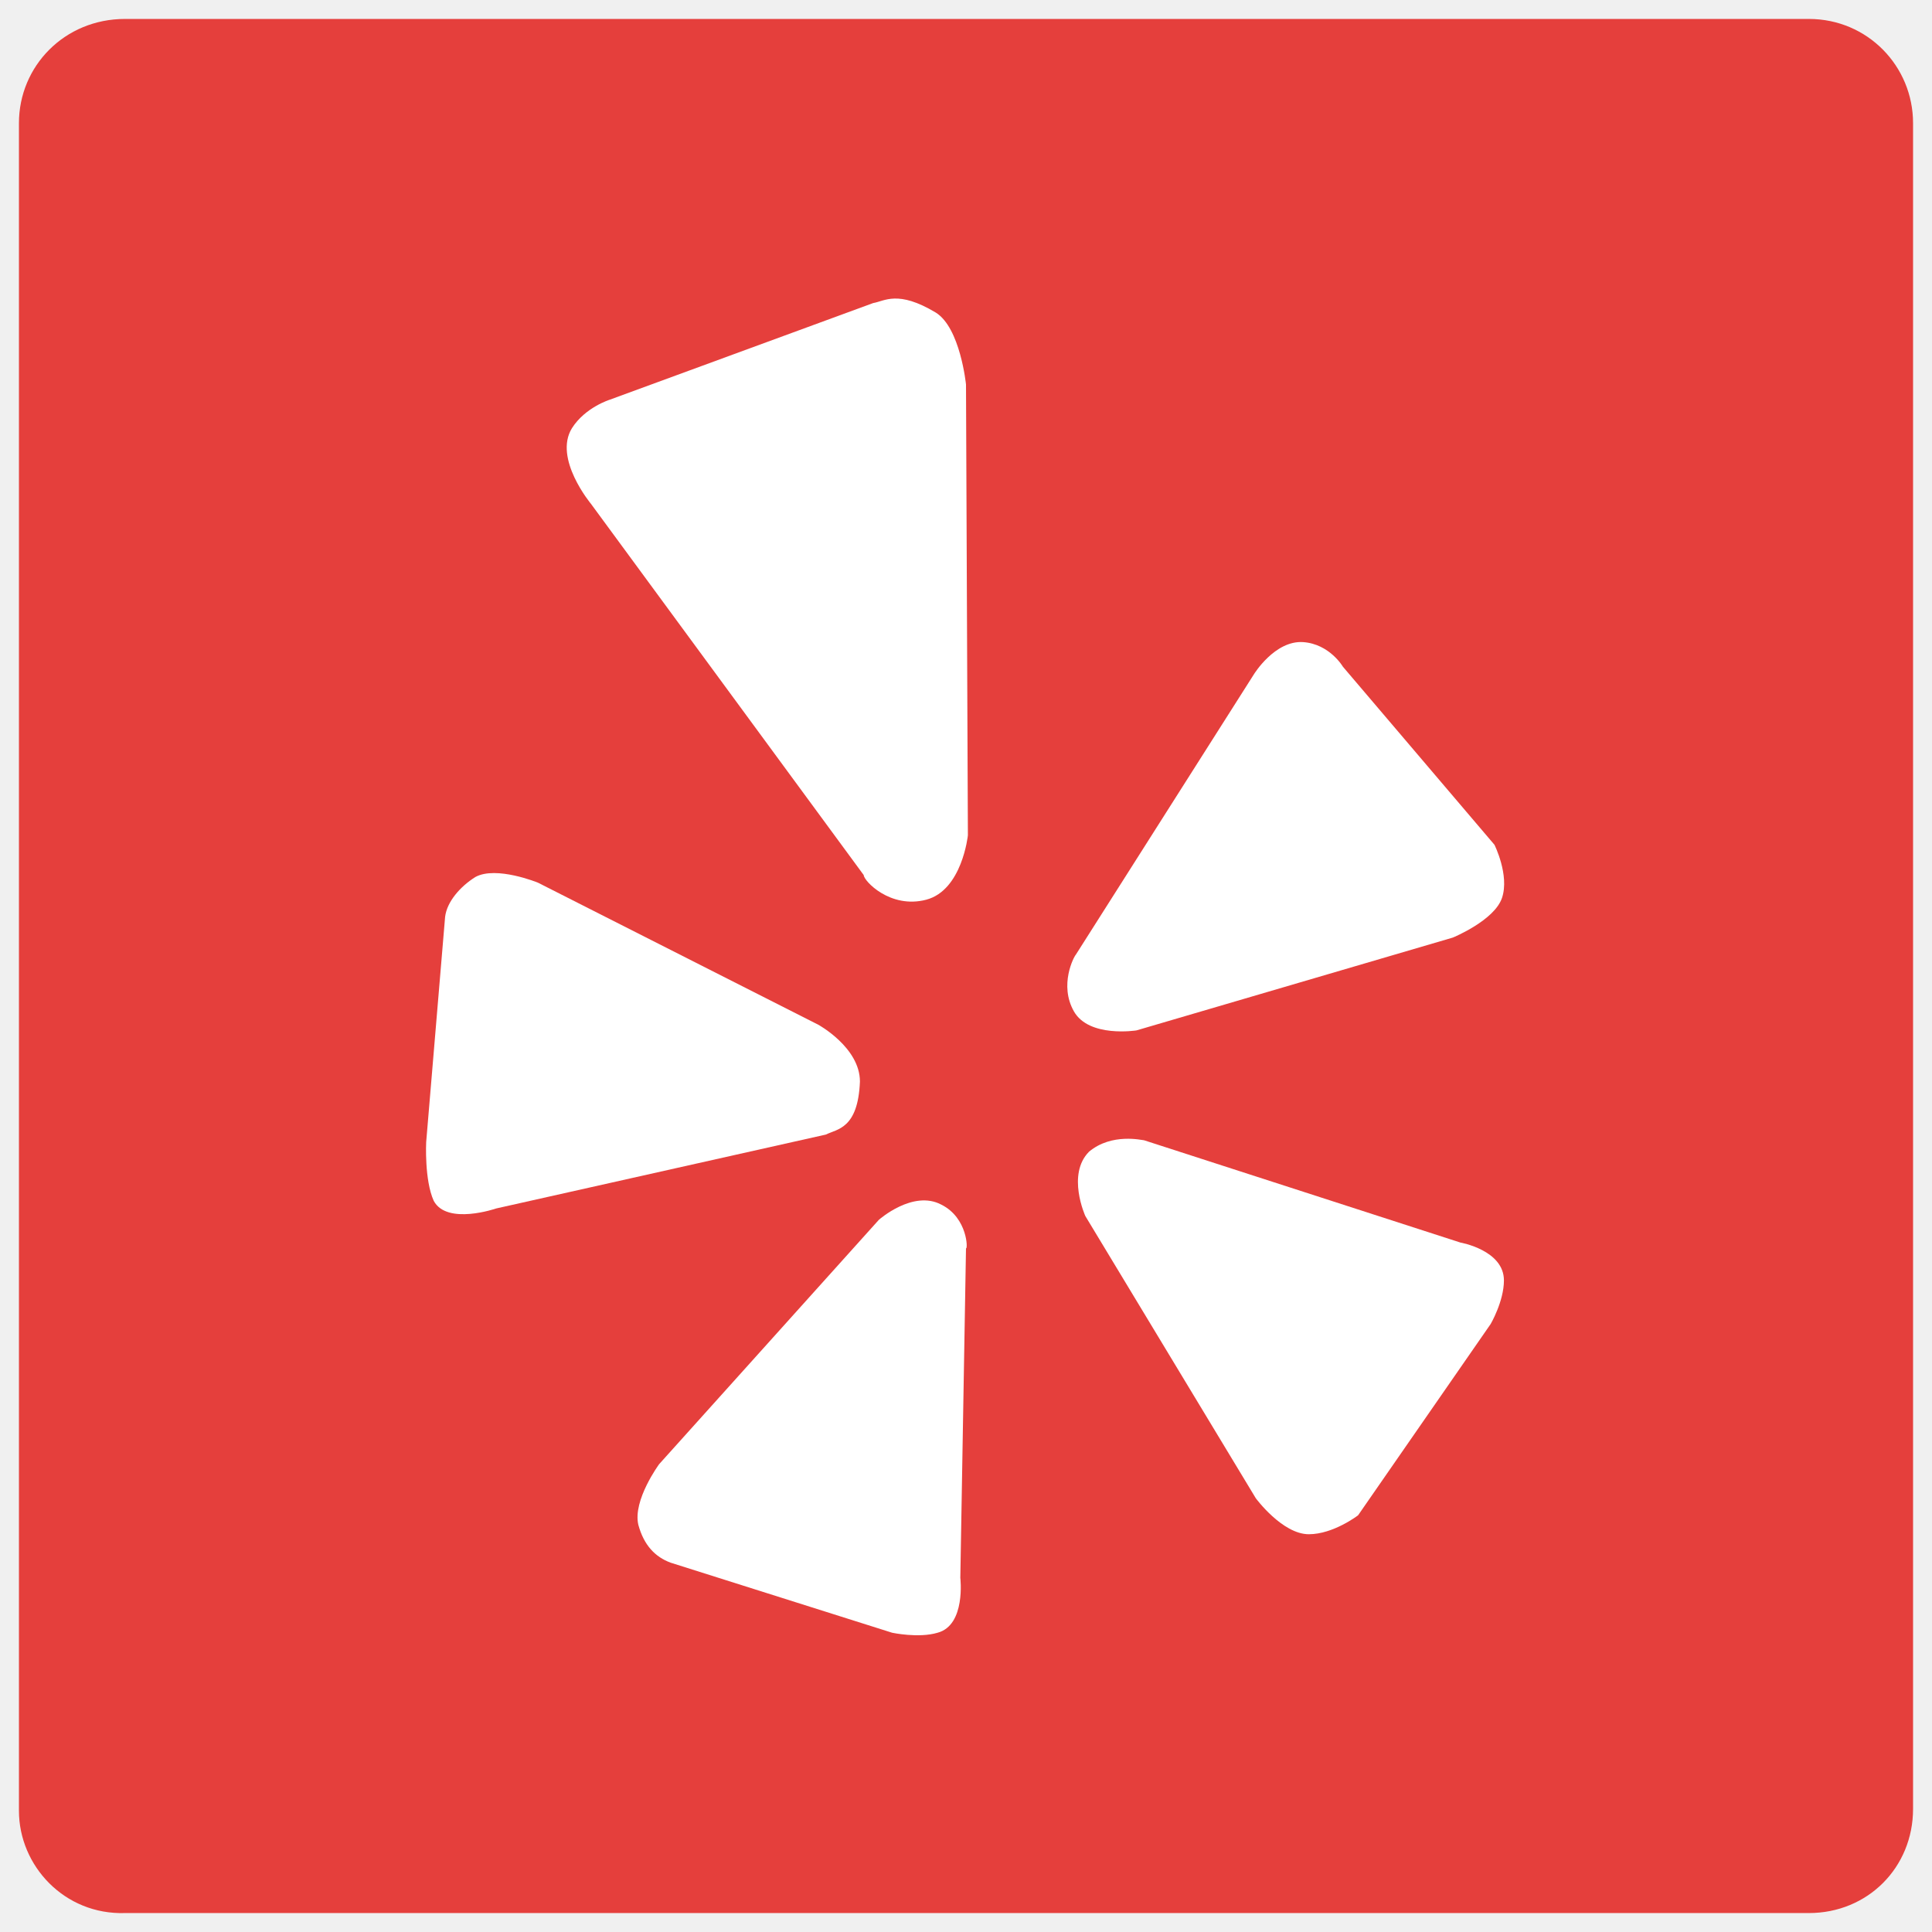
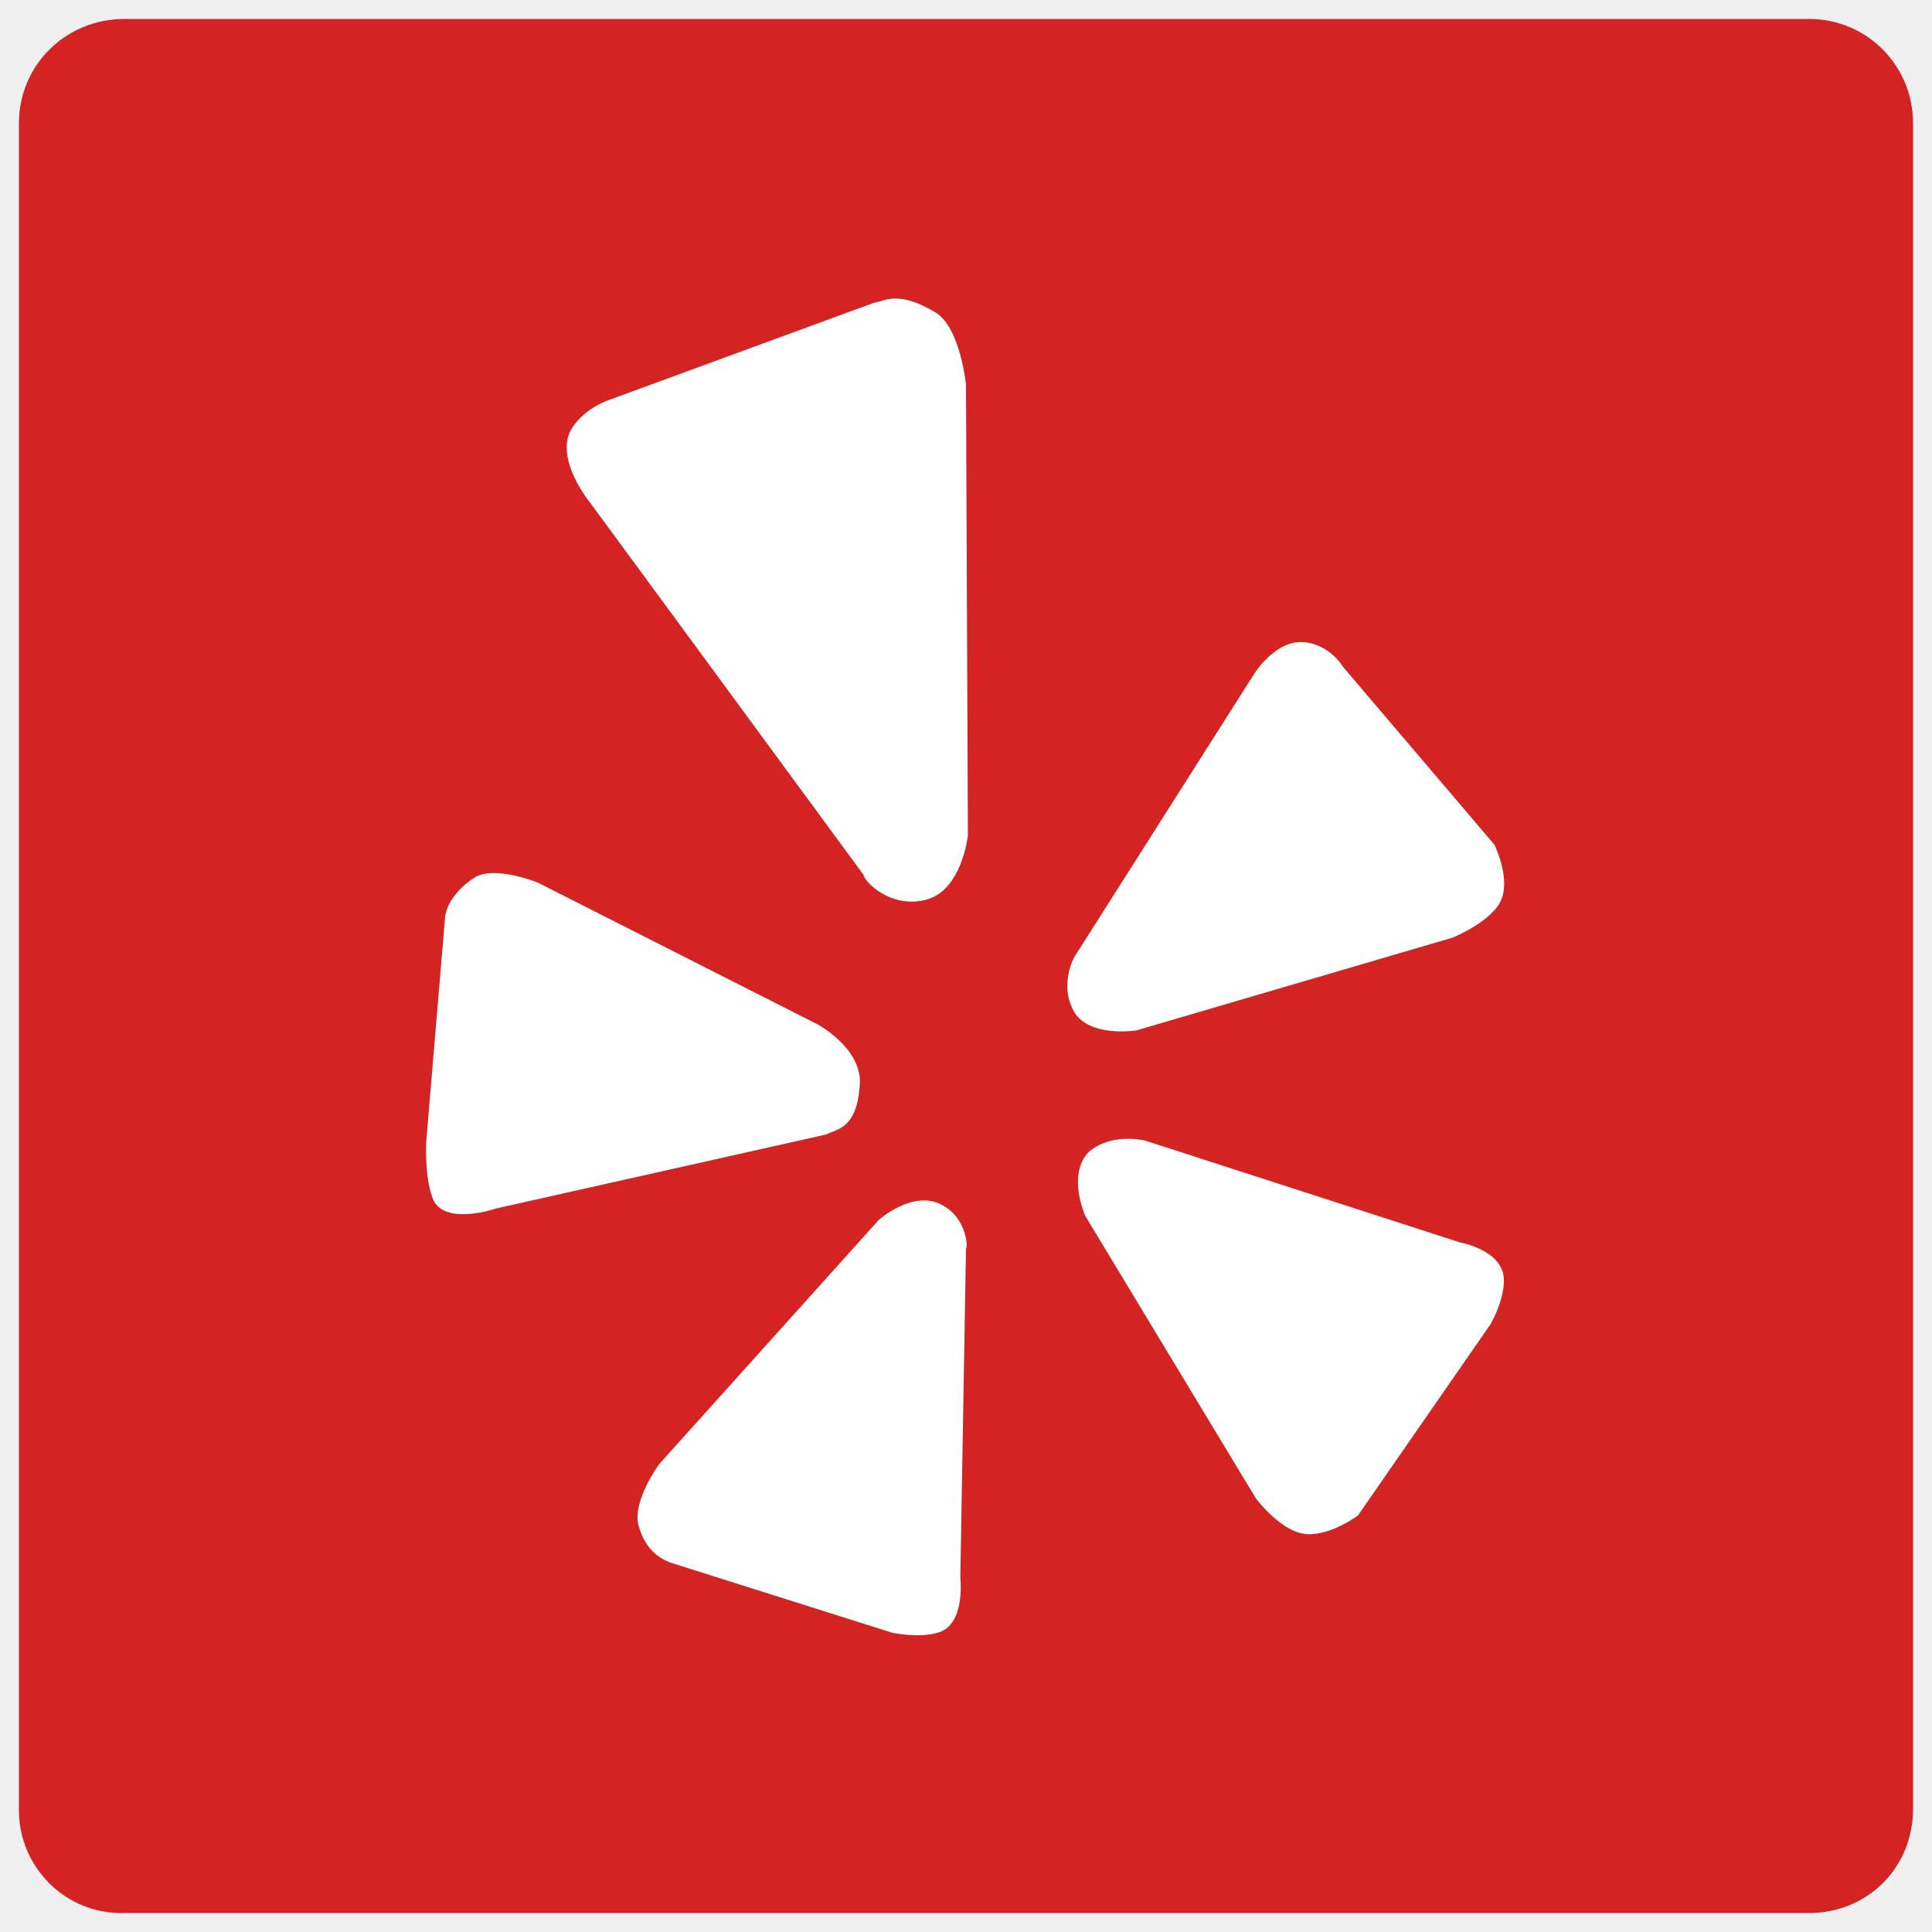
- <svg xmlns="http://www.w3.org/2000/svg" version="1.1" id="Layer_1" x="0px" y="0px" viewBox="0 0 102 102" enable-background="new 0 0 102 102" xml:space="preserve">
+ <svg xmlns="http://www.w3.org/2000/svg" version="1.1" id="Layer_1" x="0px" y="0px" viewBox="0 0 102 102" style="enable-background:new 0 0 102 102;" xml:space="preserve">
+   <style type="text/css">
+ 	.st0{fill:#D32323;}
+ 	.st1{fill:#FFFFFF;}
+ </style>
  <g>
    <g>
      <g>
-         <path id="path-0" fill="#E53F3C" d="M6.6,1h88.9c3.1,0,5.5,2.5,5.5,5.5v89c0,3.1-2.4,5.5-5.5,5.5H6.6C3.4,101.1,1,98.5,1,95.6     V6.5C1,3.5,3.4,1,6.6,1z" />
+         <path id="path-0" class="st0" d="M6.6,1h88.9c3.1,0,5.5,2.5,5.5,5.5v89c0,3.1-2.4,5.5-5.5,5.5H6.6C3.4,101.1,1,98.5,1,95.6V6.5     C1,3.5,3.4,1,6.6,1z" />
      </g>
    </g>
    <g>
-       <path fill="#FFFFFF" d="M57.5,60.8c-1.2,1.2-0.2,3.4-0.2,3.4l9,14.9c0,0,1.4,1.9,2.8,1.9c1.3,0,2.6-1,2.6-1l7-10.1    c0,0,0.7-1.2,0.7-2.3c0-1.6-2.3-2-2.3-2l-16.7-5.4C60.3,60.2,58.7,59.8,57.5,60.8z" />
-       <path fill="#FFFFFF" d="M56.7,53.4c0.8,1.4,3.3,1,3.3,1l16.7-4.9c0,0,2.2-0.9,2.6-2.1s-0.4-2.8-0.4-2.8l-8-9.4    c0,0-0.7-1.2-2.1-1.3c-1.5-0.1-2.6,1.7-2.6,1.7l-9.4,14.8C56.7,50.5,55.9,52,56.7,53.4z" />
-       <path fill="#FFFFFF" d="M48.9,47.5c1.9-0.5,2.2-3.4,2.2-3.4L51,20.3c0,0-0.3-3-1.6-3.8c-2-1.2-2.7-0.6-3.3-0.5l-13.9,5.1    c0,0-1.3,0.4-2,1.5c-1,1.6,1,4,1,4l14.4,19.6C45.6,46.5,47,48,48.9,47.5z" />
-       <path fill="#FFFFFF" d="M45.4,57.1c0-1.8-2.2-3-2.2-3l-14.8-7.5c0,0-2.2-0.9-3.3-0.3c-0.8,0.5-1.5,1.3-1.6,2.1l-1,11.9    c0,0-0.1,2,0.4,3.1c0.7,1.3,3.3,0.4,3.3,0.4l17.4-3.9C44.2,59.6,45.3,59.6,45.4,57.1z" />
-       <path fill="#FFFFFF" d="M49.7,63.6c-1.5-0.8-3.3,0.8-3.3,0.8L34.8,77.3c0,0-1.4,1.9-1.1,3.2c0.3,1.1,0.9,1.7,1.7,2l11.7,3.7    c0,0,1.4,0.3,2.4,0c1.5-0.4,1.2-2.9,1.2-2.9L51,65.9C51.1,66,51.1,64.3,49.7,63.6z" />
+       <path class="st1" d="M57.5,60.8c-1.2,1.2-0.2,3.4-0.2,3.4l9,14.9c0,0,1.4,1.9,2.8,1.9c1.3,0,2.6-1,2.6-1l7-10.1    c0,0,0.7-1.2,0.7-2.3c0-1.6-2.3-2-2.3-2l-16.7-5.4C60.3,60.2,58.7,59.8,57.5,60.8z" />
+       <path class="st1" d="M56.7,53.4c0.8,1.4,3.3,1,3.3,1l16.7-4.9c0,0,2.2-0.9,2.6-2.1s-0.4-2.8-0.4-2.8l-8-9.4c0,0-0.7-1.2-2.1-1.3    c-1.5-0.1-2.6,1.7-2.6,1.7l-9.4,14.8C56.7,50.5,55.9,52,56.7,53.4z" />
+       <path class="st1" d="M48.9,47.5c1.9-0.5,2.2-3.4,2.2-3.4L51,20.3c0,0-0.3-3-1.6-3.8c-2-1.2-2.7-0.6-3.3-0.5l-13.9,5.1    c0,0-1.3,0.4-2,1.5c-1,1.6,1,4,1,4l14.4,19.6C45.6,46.5,47,48,48.9,47.5z" />
+       <path class="st1" d="M45.4,57.1c0-1.8-2.2-3-2.2-3l-14.8-7.5c0,0-2.2-0.9-3.3-0.3c-0.8,0.5-1.5,1.3-1.6,2.1l-1,11.9    c0,0-0.1,2,0.4,3.1c0.7,1.3,3.3,0.4,3.3,0.4l17.4-3.9C44.2,59.6,45.3,59.6,45.4,57.1z" />
+       <path class="st1" d="M49.7,63.6c-1.5-0.8-3.3,0.8-3.3,0.8L34.8,77.3c0,0-1.4,1.9-1.1,3.2c0.3,1.1,0.9,1.7,1.7,2l11.7,3.7    c0,0,1.4,0.3,2.4,0c1.5-0.4,1.2-2.9,1.2-2.9L51,65.9C51.1,66,51.1,64.3,49.7,63.6z" />
    </g>
  </g>
</svg>
